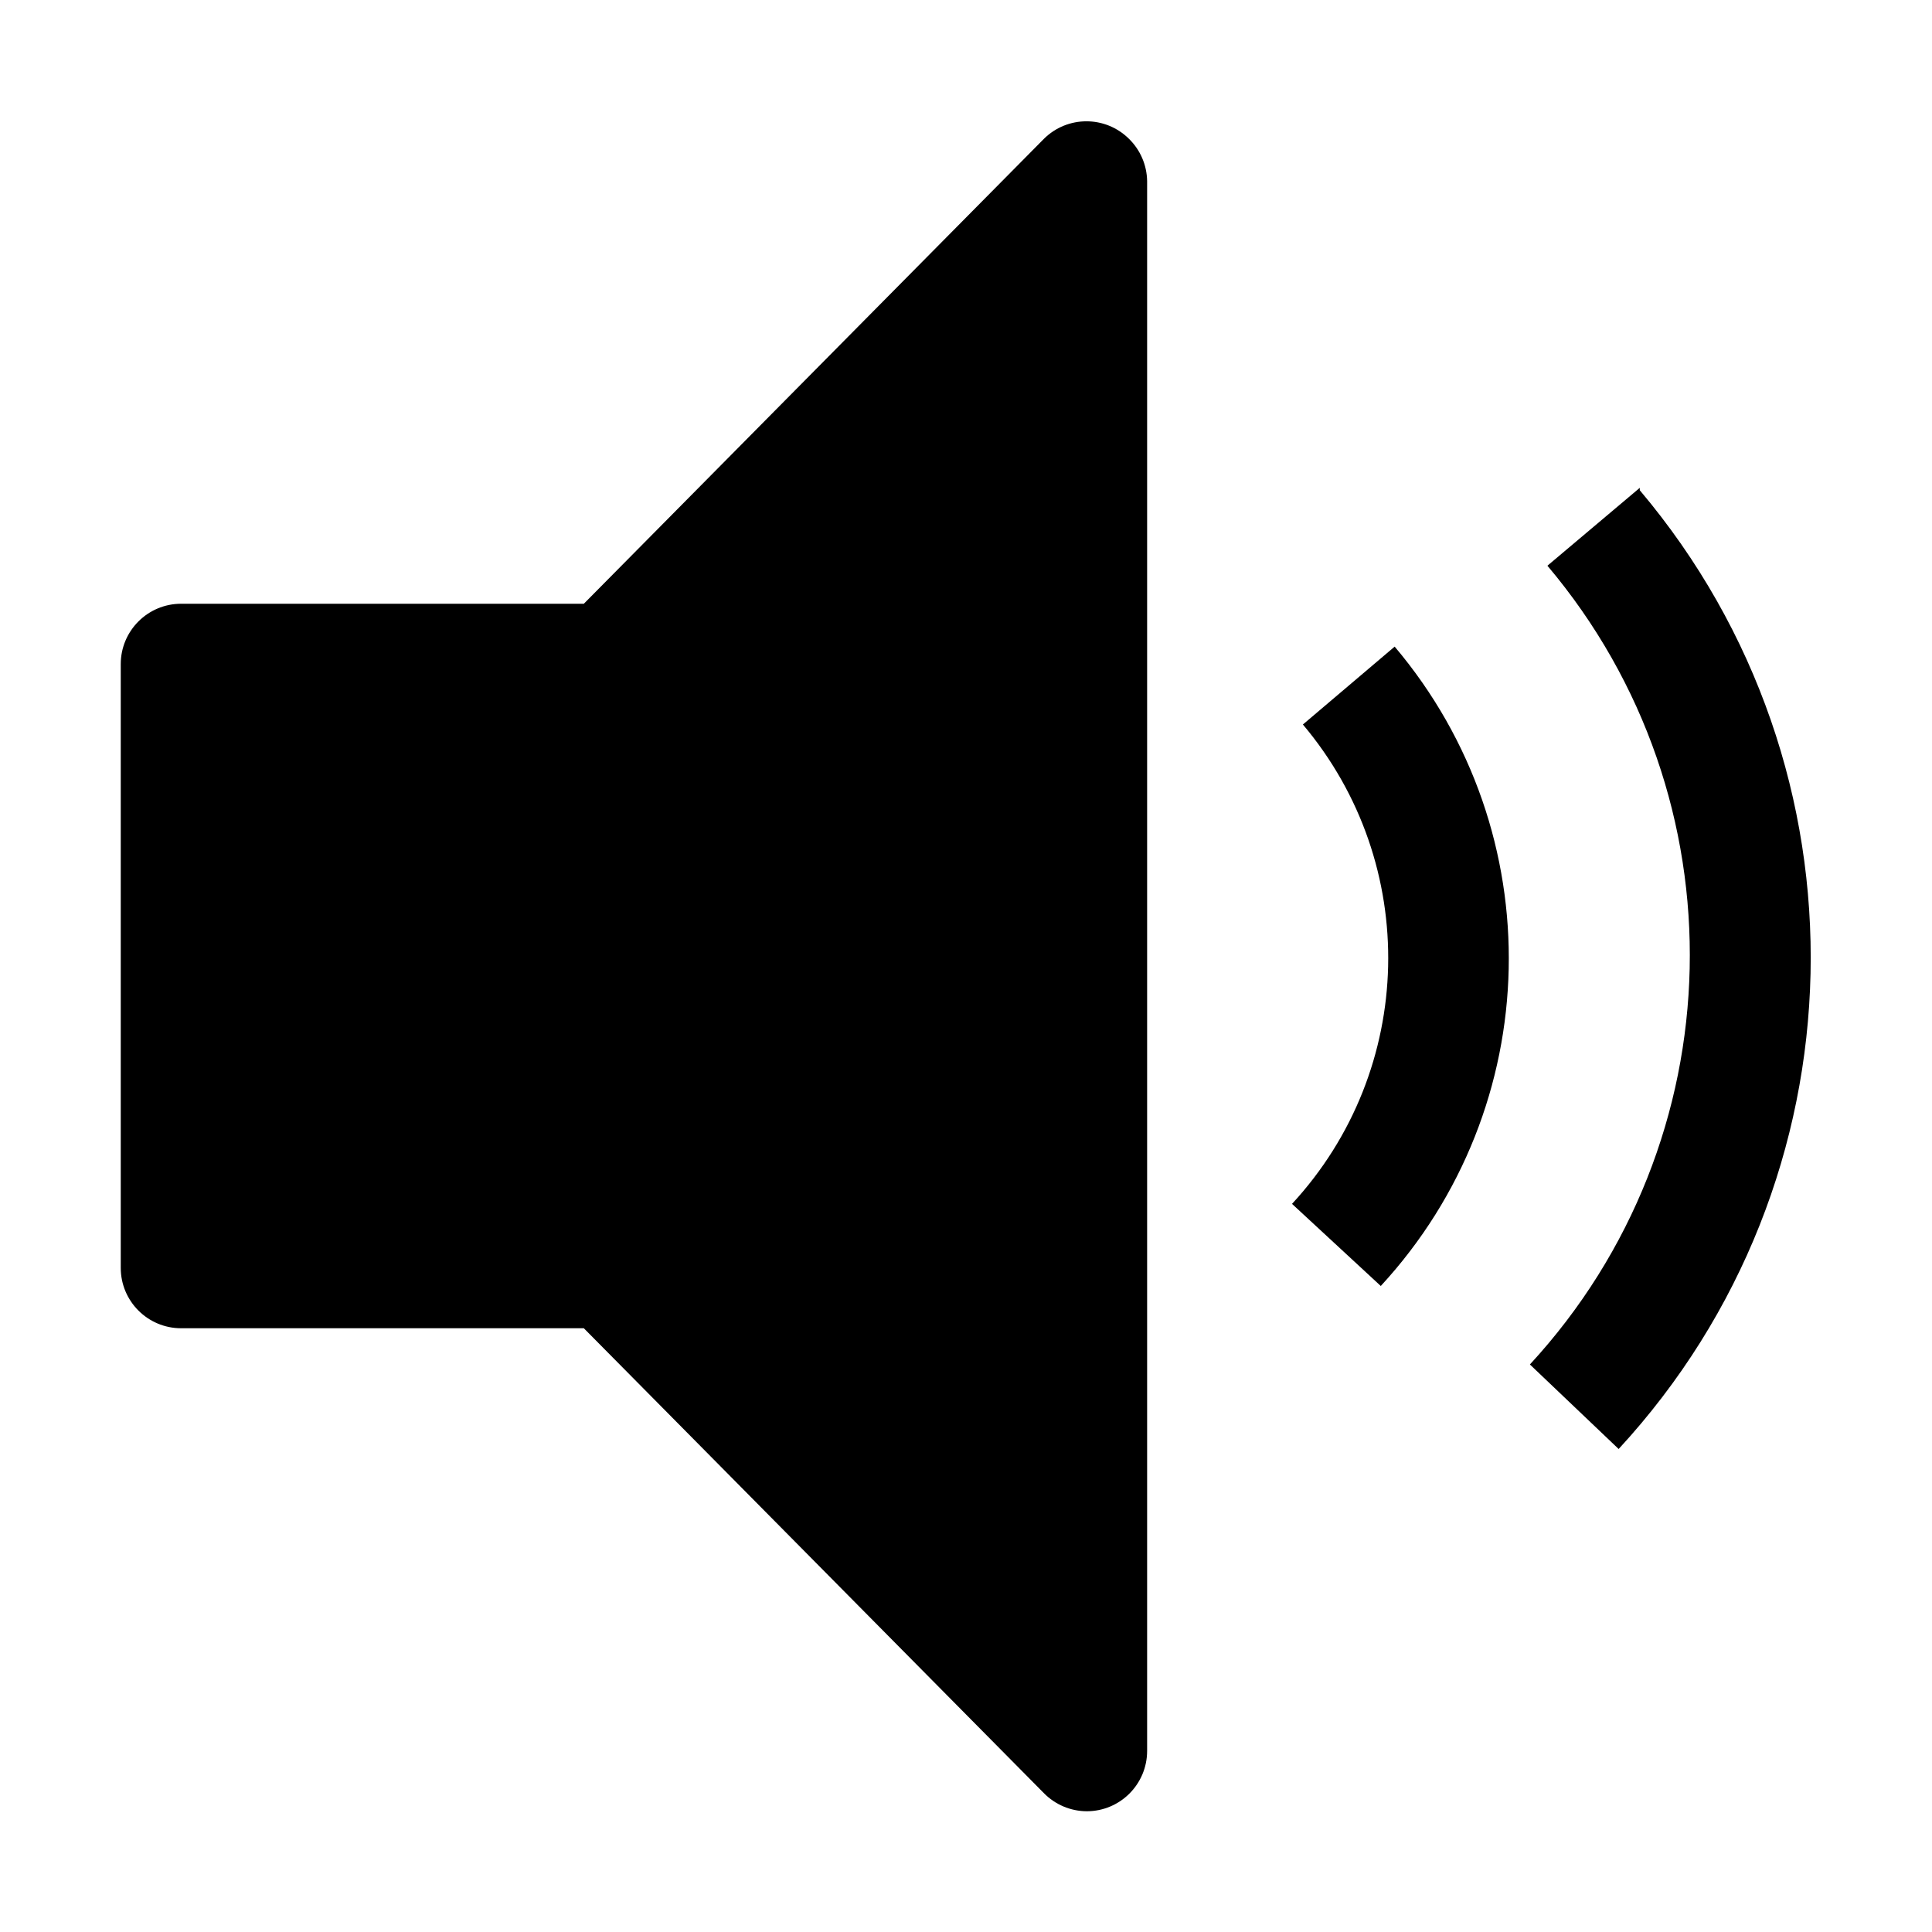
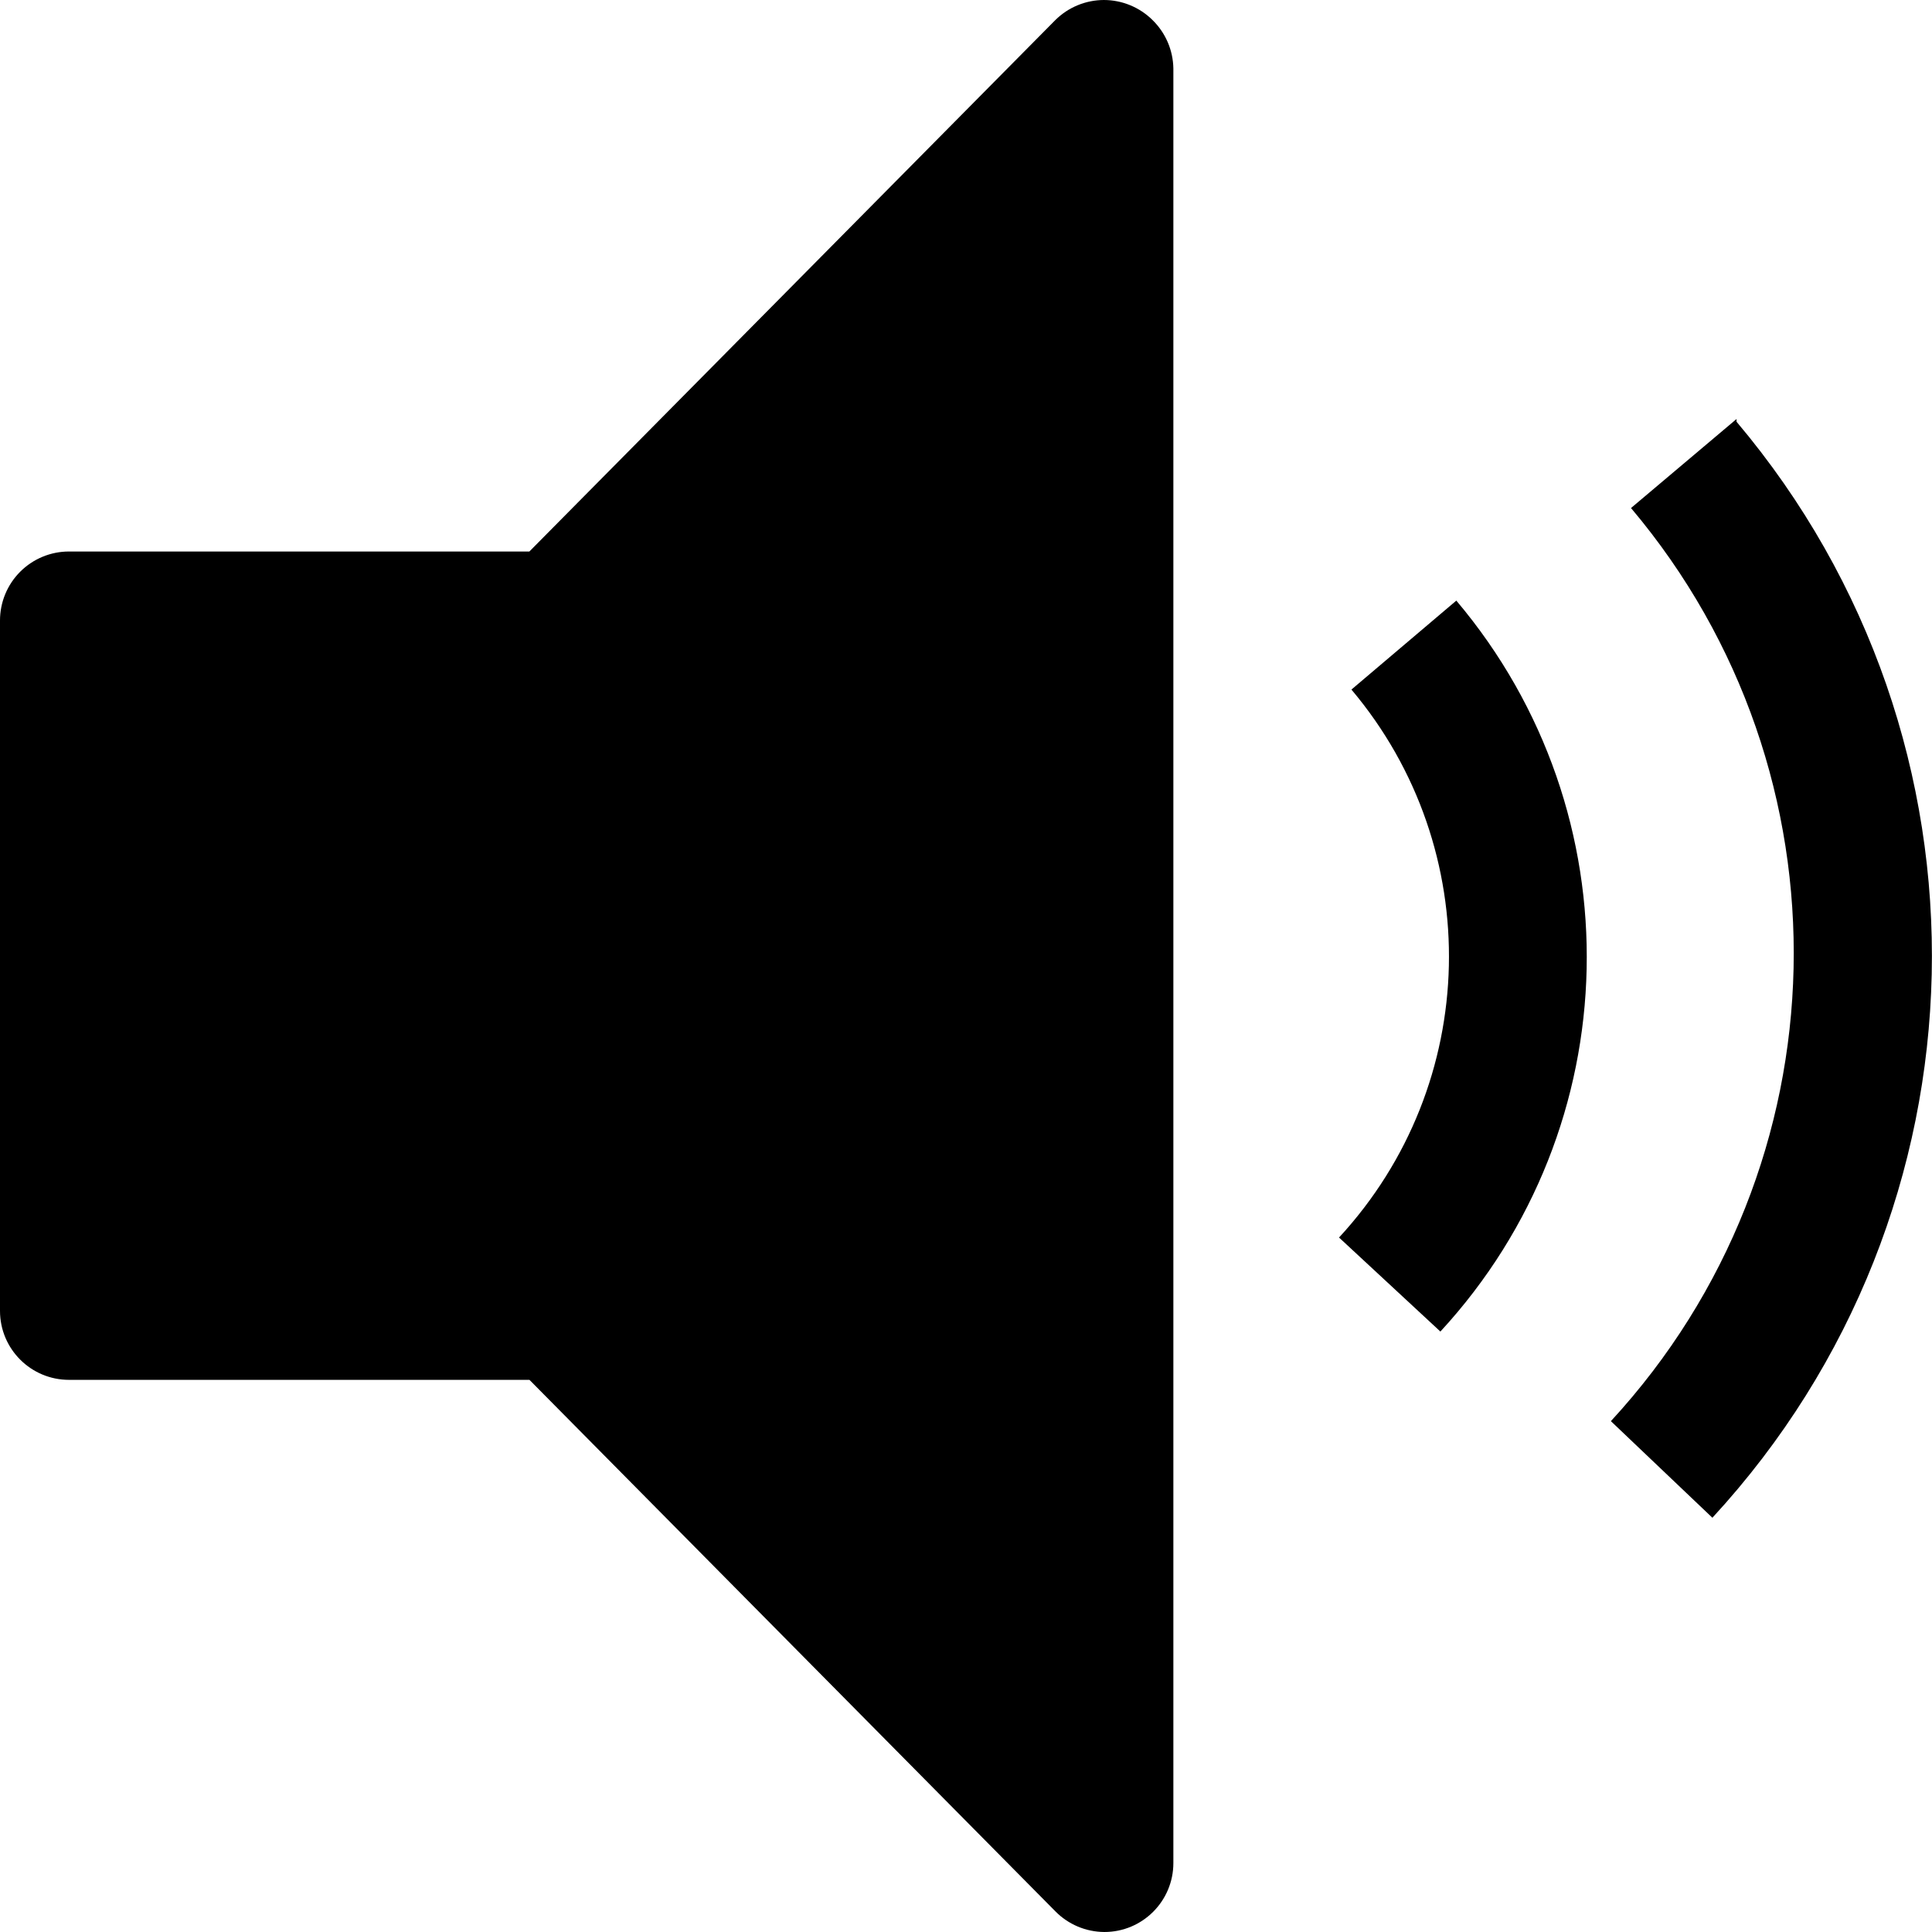
- <svg xmlns="http://www.w3.org/2000/svg" viewBox="0 0 32 32">
-   <path d="m27.16 8.08-1.53 1.29a10 10 0 0 1-.29 13.23l1.47 1.4a12 12 0 0 0 .35-15.88Z" />
-   <path d="M21.58 12a6 6 0 0 1-.18 7.94l1.47 1.36a8 8 0 0 0 .23-10.59Z" />
-   <path d="M18 30a1 1 0 0 1-.71-.3L9.67 22H3a1 1 0 0 1-1-1V11a1 1 0 0 1 1-1h6.67l7.62-7.7a1 1 0 0 1 1.41 0 1 1 0 0 1 .3.7v26a1 1 0 0 1-1 1" style="fill:#000" />
-   <path d="M0 0h32v32H0z" data-name="&lt;Transparent Rectangle&gt;" style="fill:none" />
+ <svg xmlns="http://www.w3.org/2000/svg" width="24" height="24" viewBox="0 0 24 24">
+   <path d="M13.713 0a.86.86 0 0 0-.604.25L6.576 6.851H.857A.857.857 0 0 0 0 7.71v8.574a.857.857 0 0 0 .857.857h5.72l6.532 6.601a.86.86 0 0 0 .61.258.857.857 0 0 0 .857-.857V.85a.86.86 0 0 0-.258-.6.86.86 0 0 0-.605-.25m7.859 5.205-1.311 1.106a8.574 8.574 0 0 1-.25 11.343l1.261 1.2a10.29 10.29 0 0 0 .3-13.615zm-3.481 2.256-1.303 1.105a5.144 5.144 0 0 1-.154 6.807l1.259 1.168a6.86 6.86 0 0 0 .198-9.08" style="stroke-width:.857" />
</svg>
